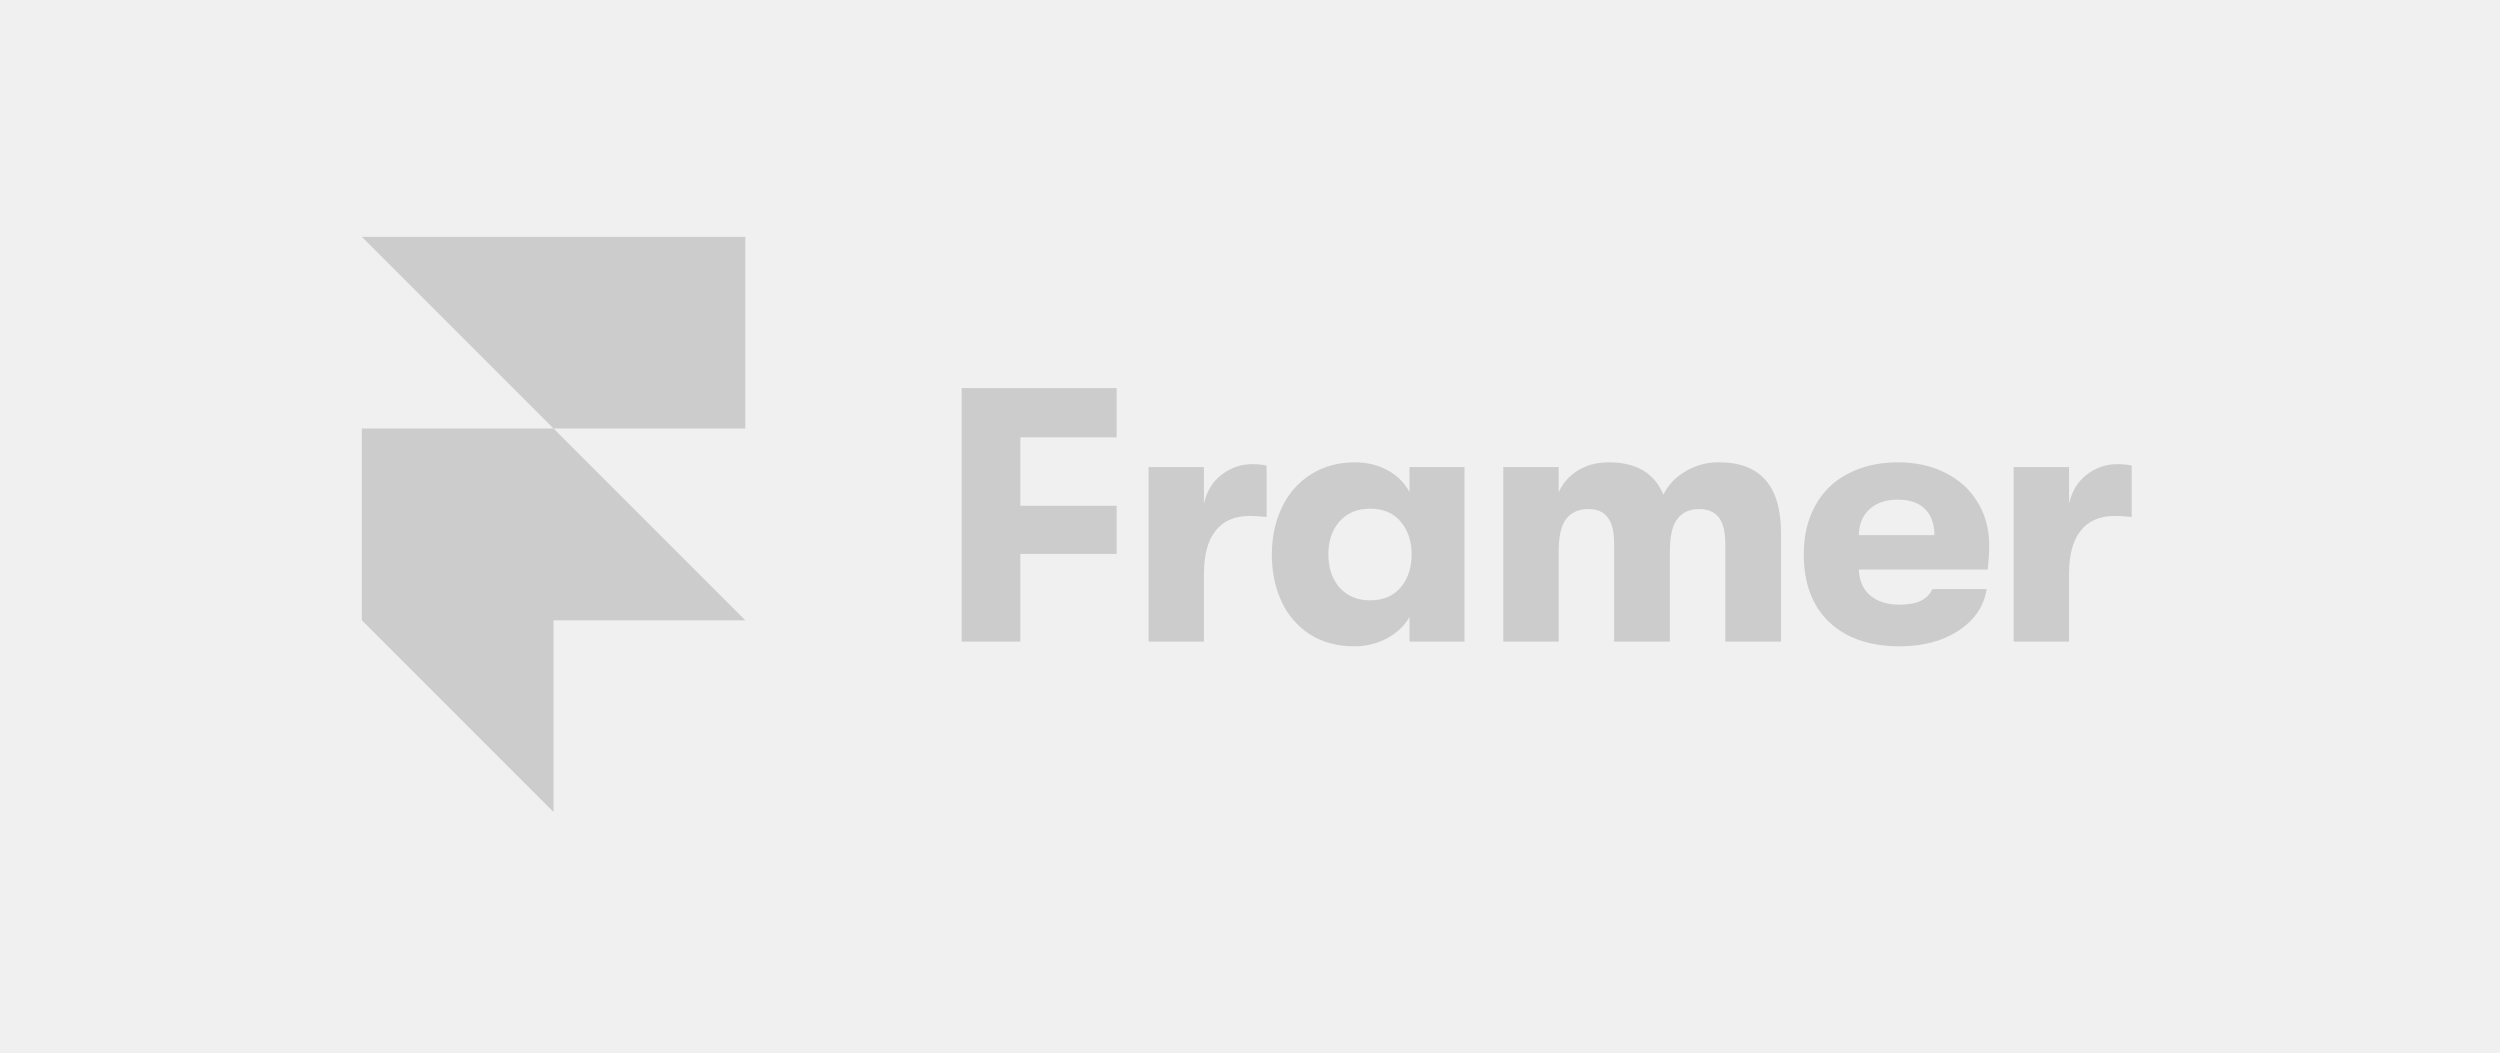
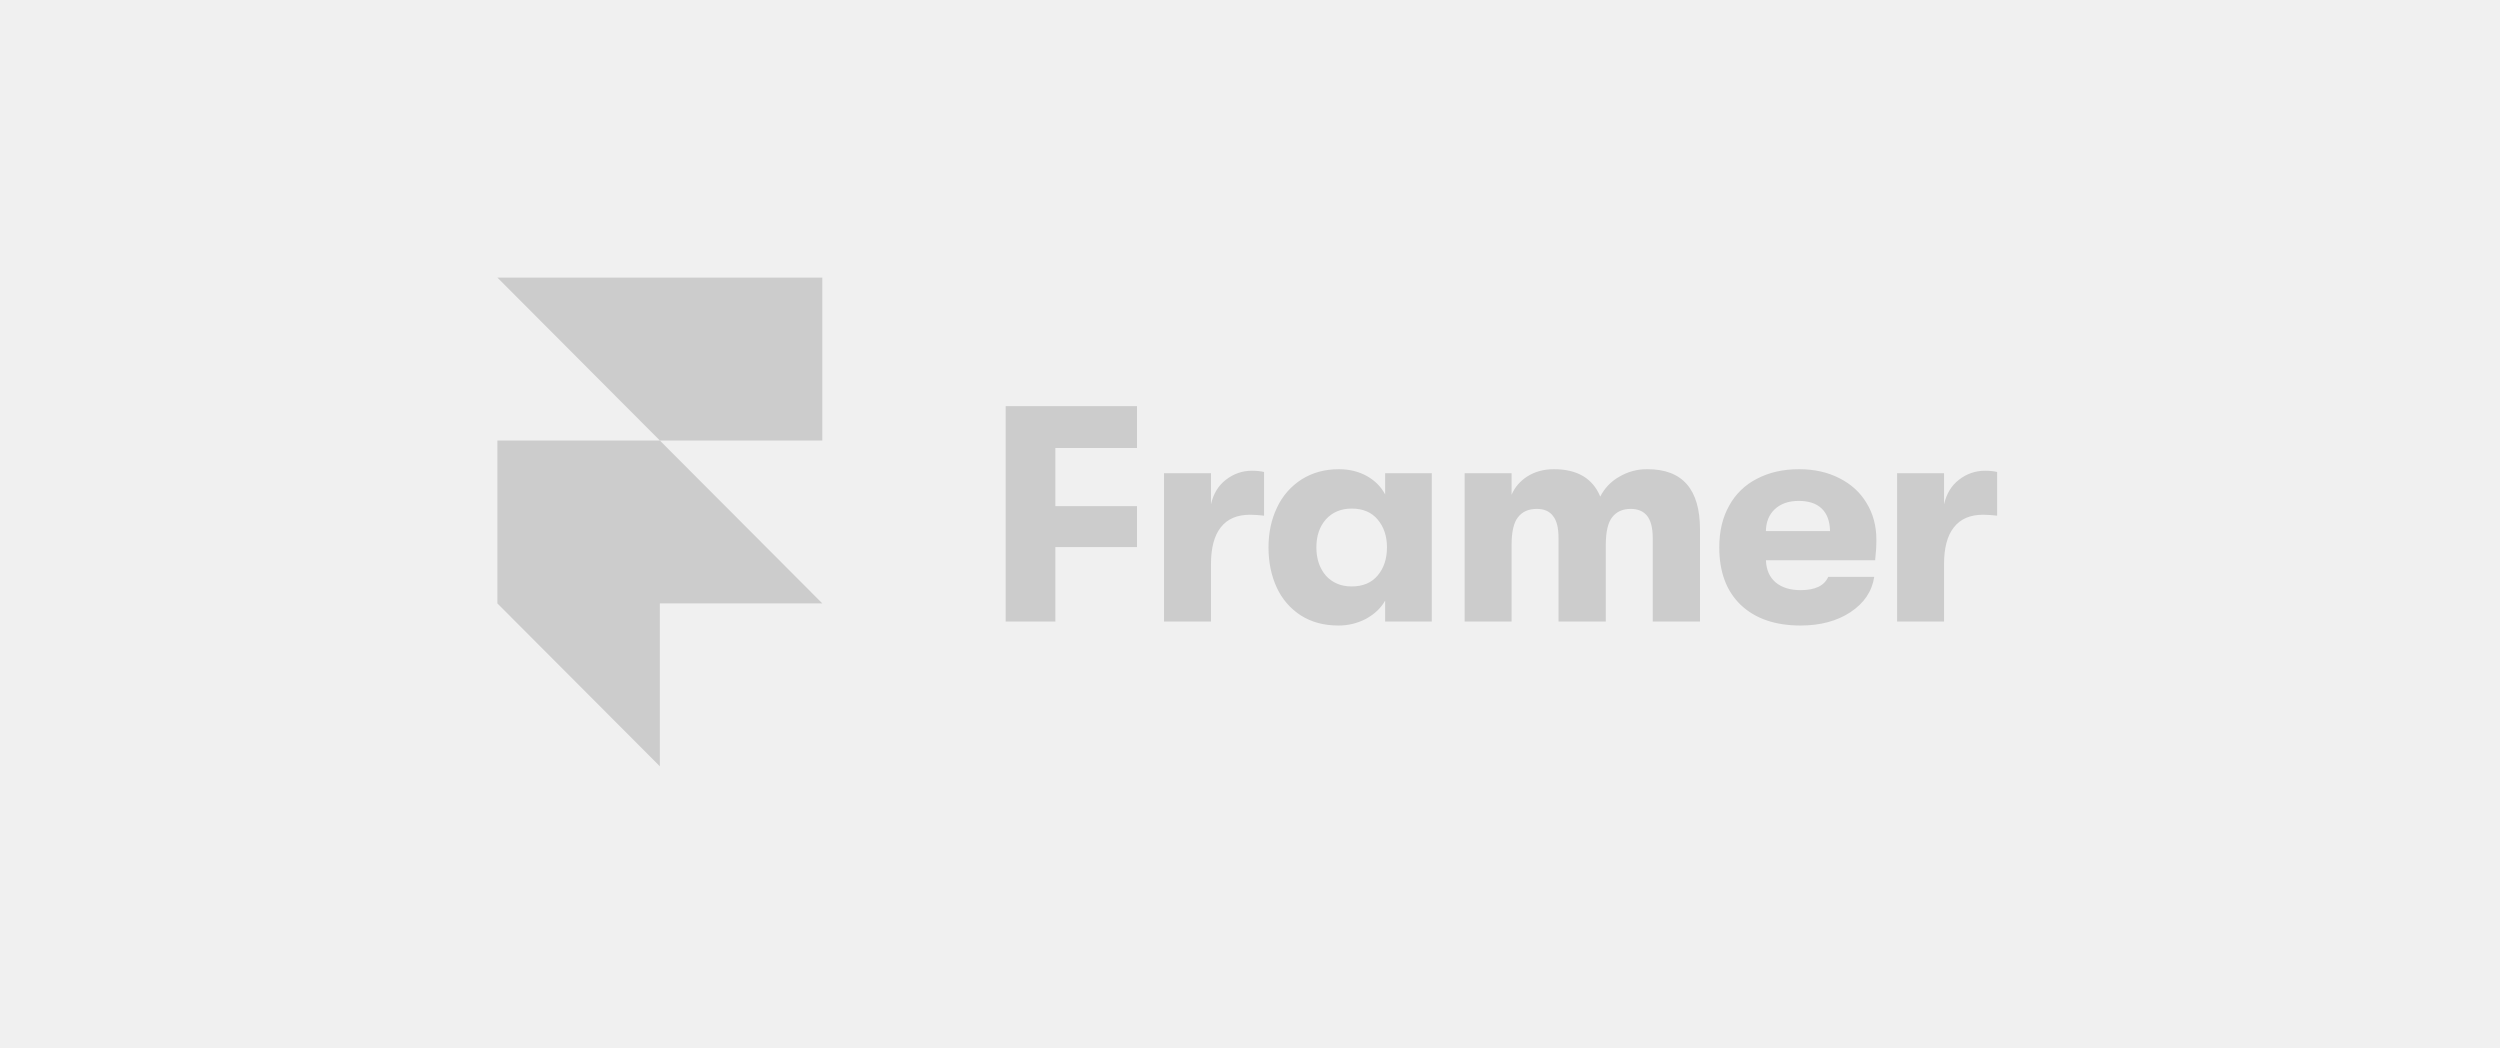
- <svg xmlns="http://www.w3.org/2000/svg" width="190" height="80" viewBox="0 0 190 80" fill="none">
+ <svg xmlns="http://www.w3.org/2000/svg" width="191" height="80" viewBox="0 0 191 80" fill="none">
  <g opacity="0.15">
-     <g clip-path="url(#clip0_347_412)">
-       <path d="M27.5 18H56.643V32.571H42.071L27.5 18ZM27.5 32.571H42.071L56.643 47.143H27.5V32.571ZM27.5 47.143H42.071V61.714L27.5 47.143Z" fill="black" />
-       <path d="M73.086 29.495H84.866V33.239H77.545V38.441H84.866V42.101H77.545V48.762H73.086V29.495ZM87.288 35.495H91.499V38.275C91.719 37.32 92.169 36.587 92.848 36.073C93.544 35.541 94.317 35.275 95.16 35.275C95.601 35.275 95.968 35.313 96.261 35.385V39.294C95.841 39.243 95.418 39.216 94.995 39.211C93.839 39.211 92.968 39.587 92.38 40.339C91.794 41.073 91.499 42.174 91.499 43.643V48.762H87.29V35.495H87.288ZM102.909 49.12C101.625 49.12 100.505 48.817 99.551 48.211C98.615 47.606 97.871 46.747 97.404 45.734C96.909 44.671 96.659 43.467 96.659 42.129C96.659 40.807 96.918 39.614 97.431 38.551C97.913 37.523 98.677 36.655 99.633 36.046C100.605 35.441 101.715 35.137 102.964 35.137C103.899 35.137 104.735 35.34 105.469 35.743C106.202 36.148 106.753 36.699 107.12 37.395V35.495H111.303V48.762H107.12V46.89C106.753 47.551 106.184 48.091 105.413 48.514C104.643 48.923 103.781 49.131 102.909 49.12ZM104.12 45.624C105.129 45.624 105.909 45.294 106.459 44.633C107.01 43.973 107.285 43.137 107.285 42.129C107.285 41.138 107.01 40.312 106.459 39.651C105.909 38.991 105.129 38.661 104.12 38.661C103.165 38.661 102.395 38.981 101.808 39.624C101.239 40.267 100.955 41.101 100.955 42.129C100.955 43.157 101.239 44 101.808 44.661C102.395 45.303 103.166 45.624 104.12 45.624ZM114.249 35.495H118.46V37.422C118.755 36.742 119.231 36.191 119.891 35.771C120.571 35.35 121.359 35.137 122.258 35.137C124.35 35.137 125.736 35.953 126.414 37.587C126.787 36.847 127.371 36.234 128.093 35.826C128.865 35.361 129.752 35.123 130.653 35.137C133.791 35.137 135.359 36.935 135.359 40.532V48.762H131.121V41.303C131.121 40.405 130.955 39.744 130.625 39.321C130.295 38.9 129.799 38.688 129.139 38.688C128.423 38.688 127.873 38.936 127.487 39.431C127.102 39.909 126.909 40.743 126.909 41.936V48.762H122.671V41.275C122.671 40.377 122.506 39.725 122.175 39.321C121.865 38.9 121.377 38.688 120.718 38.688C119.983 38.688 119.423 38.936 119.038 39.431C118.653 39.909 118.46 40.743 118.46 41.936V48.762H114.25V35.495H114.249ZM151.179 41.441C151.179 42.009 151.142 42.624 151.067 43.285H141.271C141.308 44.147 141.601 44.807 142.151 45.267C142.702 45.725 143.447 45.955 144.381 45.955C145.684 45.955 146.51 45.559 146.858 44.771H150.987C150.784 46.074 150.069 47.128 148.839 47.936C147.629 48.725 146.142 49.12 144.381 49.12C142.106 49.12 140.317 48.505 139.013 47.275C137.729 46.045 137.087 44.331 137.087 42.129C137.087 40.697 137.38 39.459 137.967 38.413C138.535 37.368 139.409 36.523 140.472 35.991C141.555 35.423 142.812 35.137 144.245 35.137C145.601 35.137 146.803 35.403 147.849 35.936C148.913 36.469 149.73 37.211 150.298 38.165C150.886 39.121 151.179 40.212 151.179 41.441ZM147.021 40.67C147.003 39.789 146.756 39.119 146.278 38.661C145.802 38.203 145.113 37.973 144.214 37.973C143.315 37.973 142.6 38.22 142.067 38.716C141.554 39.193 141.288 39.844 141.269 40.67H147.021ZM153.036 35.495H157.247V38.275C157.467 37.32 157.917 36.587 158.596 36.073C159.255 35.555 160.069 35.273 160.908 35.275C161.348 35.275 161.716 35.313 162.009 35.385V39.294C161.589 39.243 161.166 39.216 160.743 39.211C159.587 39.211 158.716 39.587 158.128 40.339C157.54 41.073 157.247 42.174 157.247 43.643V48.762H153.036V35.495Z" fill="black" />
-     </g>
+     <path d="M38 21.209H62.825V33.655H50.413L38 21.209ZM38 33.655H50.413L62.825 46.101H38V33.655ZM38 46.101H50.413V58.547L38 46.101Z" fill="black" />
+     <path d="M76.832 31.027H86.867V34.225H80.631V38.668H86.867V41.795H80.631V47.484H76.832V31.027ZM88.93 36.153H92.518V38.527C92.705 37.711 93.089 37.085 93.667 36.646C94.26 36.191 94.918 35.965 95.636 35.965C96.012 35.965 96.325 35.996 96.574 36.059V39.397C96.216 39.354 95.856 39.331 95.495 39.327C94.511 39.327 93.769 39.647 93.268 40.29C92.769 40.917 92.518 41.857 92.518 43.112V47.484H88.932V36.153H88.93ZM102.237 47.79C101.143 47.79 100.189 47.531 99.376 47.014C98.579 46.497 97.945 45.763 97.548 44.898C97.126 43.99 96.913 42.962 96.913 41.818C96.913 40.69 97.134 39.67 97.571 38.762C97.981 37.885 98.632 37.143 99.447 36.623C100.274 36.106 101.22 35.847 102.284 35.847C103.081 35.847 103.793 36.02 104.418 36.364C105.042 36.71 105.511 37.18 105.824 37.775V36.153H109.388V47.484H105.824V45.885C105.511 46.45 105.027 46.911 104.371 47.273C103.714 47.622 102.98 47.799 102.237 47.79ZM103.269 44.804C104.128 44.804 104.793 44.522 105.262 43.958C105.731 43.394 105.965 42.68 105.965 41.818C105.965 40.972 105.731 40.267 105.262 39.702C104.793 39.138 104.128 38.856 103.269 38.856C102.455 38.856 101.8 39.13 101.299 39.679C100.815 40.228 100.572 40.94 100.572 41.818C100.572 42.697 100.815 43.417 101.299 43.981C101.8 44.53 102.456 44.804 103.269 44.804ZM111.897 36.153H115.484V37.798C115.735 37.217 116.141 36.747 116.703 36.388C117.282 36.028 117.954 35.847 118.72 35.847C120.502 35.847 121.682 36.544 122.26 37.939C122.578 37.307 123.076 36.783 123.691 36.435C124.348 36.038 125.104 35.835 125.871 35.847C128.544 35.847 129.88 37.382 129.88 40.455V47.484H126.269V41.113C126.269 40.346 126.129 39.782 125.847 39.42C125.566 39.061 125.144 38.88 124.581 38.88C123.972 38.88 123.503 39.091 123.174 39.514C122.846 39.922 122.682 40.635 122.682 41.654V47.484H119.071V41.09C119.071 40.322 118.931 39.765 118.649 39.42C118.385 39.061 117.97 38.88 117.408 38.88C116.782 38.88 116.305 39.091 115.977 39.514C115.649 39.922 115.484 40.635 115.484 41.654V47.484H111.898V36.153H111.897ZM143.356 41.231C143.356 41.716 143.325 42.242 143.261 42.806H134.916C134.947 43.543 135.197 44.106 135.666 44.499C136.135 44.89 136.769 45.087 137.565 45.087C138.675 45.087 139.379 44.749 139.675 44.075H143.192C143.02 45.188 142.41 46.089 141.363 46.779C140.332 47.453 139.065 47.79 137.565 47.79C135.627 47.79 134.103 47.265 132.993 46.215C131.899 45.164 131.352 43.699 131.352 41.818C131.352 40.596 131.601 39.538 132.102 38.644C132.585 37.752 133.33 37.03 134.235 36.575C135.158 36.09 136.229 35.847 137.449 35.847C138.605 35.847 139.628 36.074 140.519 36.529C141.426 36.984 142.122 37.618 142.606 38.433C143.107 39.249 143.356 40.181 143.356 41.231ZM139.814 40.572C139.799 39.82 139.588 39.247 139.181 38.856C138.776 38.465 138.188 38.269 137.423 38.269C136.657 38.269 136.048 38.48 135.594 38.903C135.157 39.311 134.93 39.867 134.914 40.572H139.814ZM144.938 36.153H148.525V38.527C148.713 37.711 149.096 37.085 149.674 36.646C150.235 36.203 150.929 35.963 151.644 35.965C152.019 35.965 152.332 35.996 152.581 36.059V39.397C152.224 39.354 151.864 39.331 151.503 39.327C150.518 39.327 149.777 39.647 149.276 40.29C148.775 40.917 148.525 41.857 148.525 43.112V47.484H144.938V36.153Z" fill="black" />
  </g>
-   <defs>
-     <clipPath id="clip0_347_412">
-       <rect width="135" height="48" fill="white" transform="translate(27.5 16)" />
-     </clipPath>
-   </defs>
</svg>
